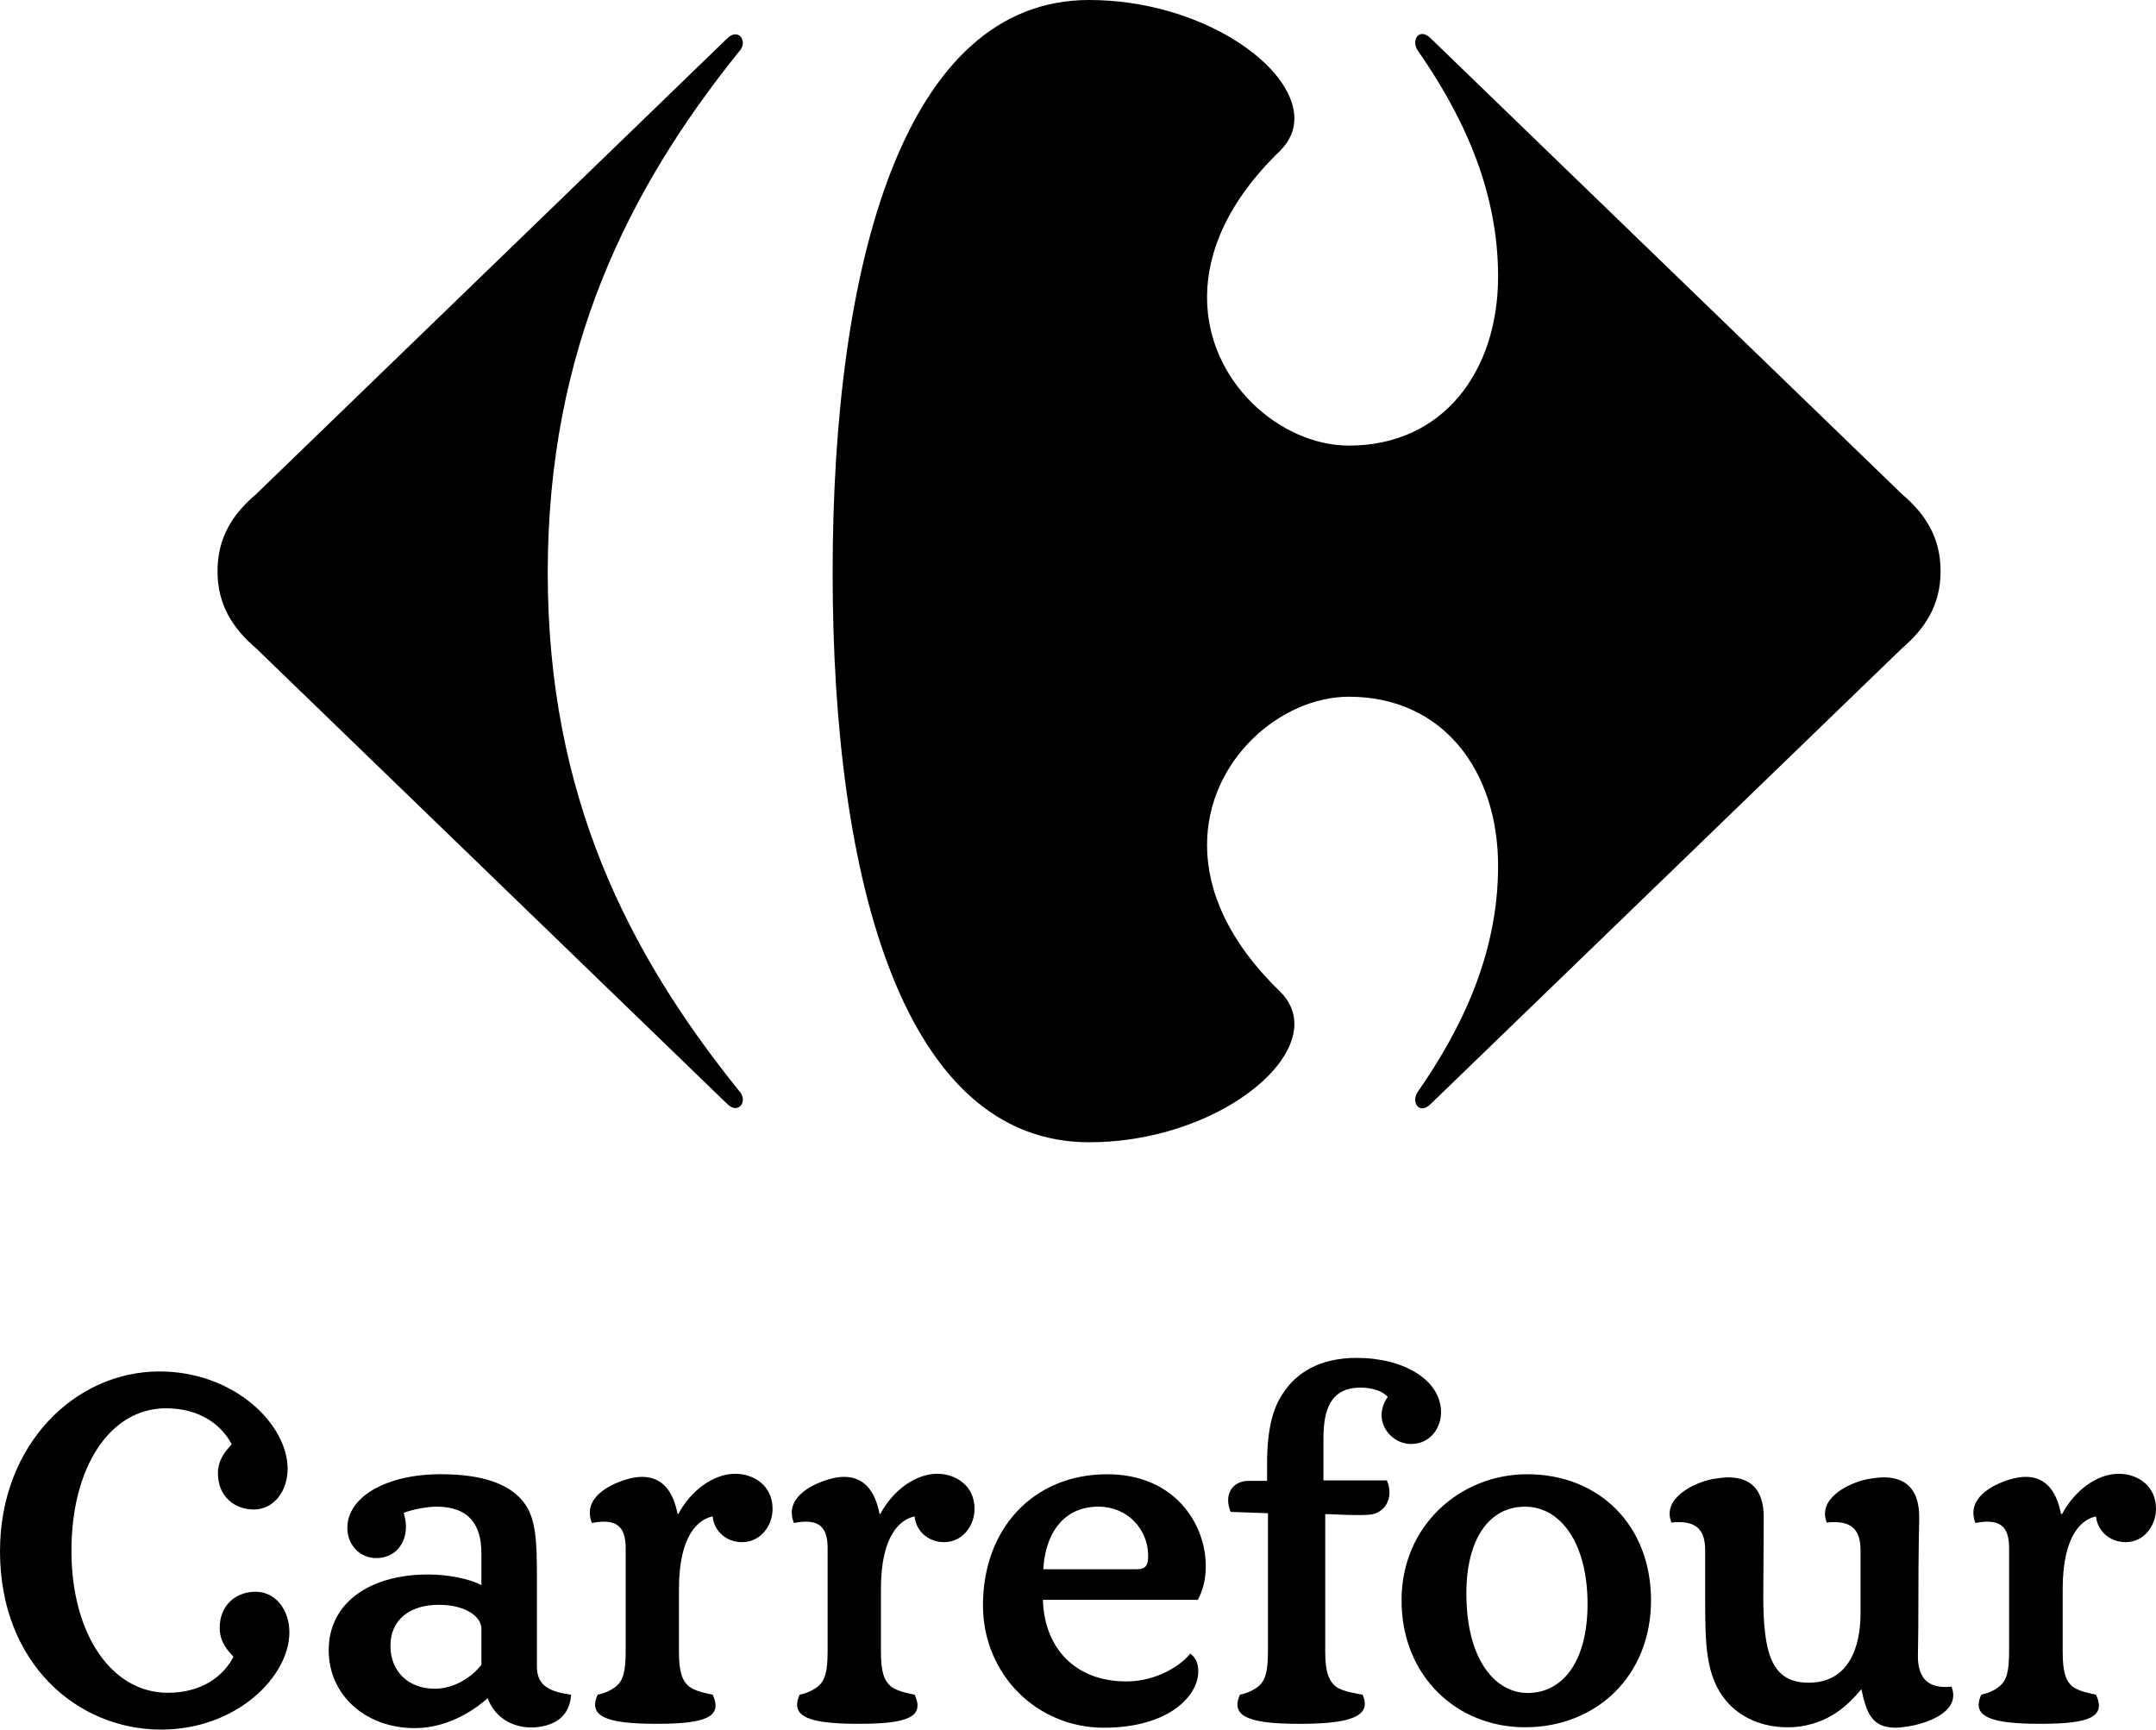
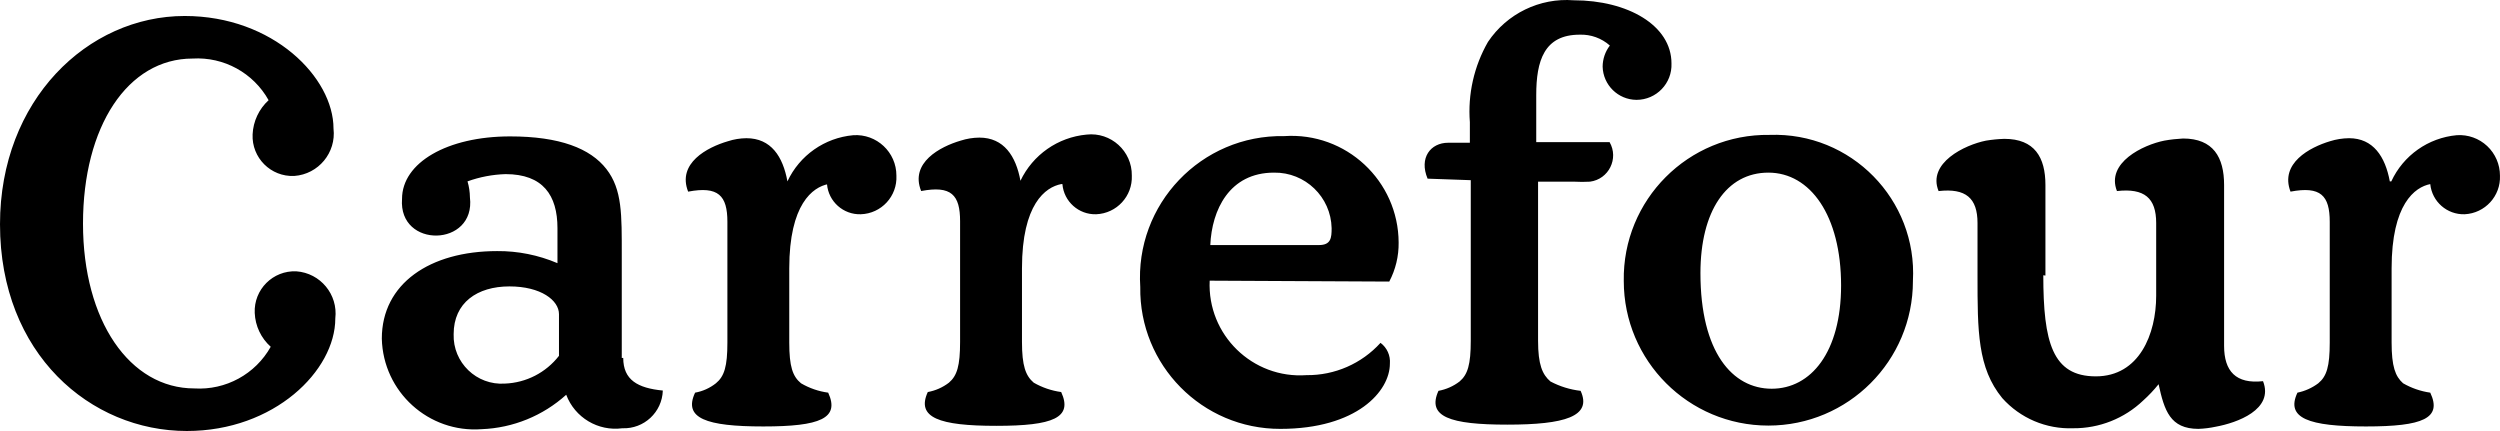
- <svg xmlns="http://www.w3.org/2000/svg" height="2005.517" viewBox="0 0 1000 802.014" width="2500" version="1.1" id="svg3">
-   <defs id="defs3" />
-   <path d="m 203.522,744.237 c -12.963,0 -22.431,6.537 -22.431,19.046 0,11.717 8.23,19.884 20.582,19.884 8.237,0 16.474,-4.577 21.616,-11.122 v -16.686 c 0,-5.565 -7.21,-11.122 -19.767,-11.122 m 280.2,-2.312 c 0.61,21.961 14.616,37.848 38.702,37.848 14.625,0 25.747,-7.923 29.65,-12.9 1.85,1.395 3.715,3.48 3.715,8.331 0,10.926 -13.183,26.037 -43.86,26.037 -30.873,0 -56.008,-24.618 -56.008,-56.8 0,-35.434 23.27,-60.758 57.662,-60.758 31.264,0 45.694,23.027 45.694,42.637 0,5.784 -1.239,11.138 -3.715,15.605 z m 43.655,-14.194 c 4.938,0 5.15,-2.892 5.15,-6.764 -0.212,-11.553 -9.288,-22.251 -23.067,-22.251 -17.91,0 -24.916,15.009 -25.527,29.015 z m 290.474,12.117 c 0,26.836 3.723,40.513 21.029,40.513 18.904,0 24.077,-16.882 24.077,-32.22 v -29.275 c 0,-10.055 -4.765,-13.958 -15.66,-12.783 -4.522,-11.302 10.487,-18.497 18.96,-20.15 2.65,-0.408 5.134,-0.816 7.422,-0.816 11.922,0 16.499,7.438 16.499,18.552 0,4.084 -0.4,11.53 -0.4,42.332 0,13.026 -0.211,19.9 -0.211,22.055 0,10.142 4.694,15.307 15.581,14.124 4.46,11.325 -10.455,16.694 -18.967,18.27 -2.61,0.391 -4.985,0.791 -6.944,0.791 -11.318,0 -13.615,-7.344 -15.895,-17.87 -1.6,1.975 -3.073,3.59 -6.145,6.552 -7.415,6.945 -17.086,11.122 -28.012,11.122 -11.945,0 -22.032,-4.585 -28.42,-12.11 -9.875,-11.717 -9.875,-26.82 -9.875,-48.875 v -21.186 c 0,-10.055 -4.742,-13.959 -15.644,-12.783 -4.53,-11.302 10.51,-18.497 18.943,-20.15 2.673,-0.408 5.134,-0.816 7.407,-0.816 11.929,0 16.467,7.438 16.467,18.552 l -0.211,36.171 z m -52.074,2.304 c 0,-34.815 -24.085,-58.477 -57.442,-58.477 -30.873,0 -58.266,23.662 -58.266,58.477 0,35.255 25.731,58.885 57.239,58.885 33.342,0 58.47,-24.022 58.47,-58.885 m -516.75,30.677 c 0,8.88 5.753,11.71 15.848,13.105 -0.62,10.314 -7.83,14.312 -16.263,15.103 -9.476,0.792 -18.74,-3.597 -22.44,-13.488 -4.334,3.934 -17.094,13.88 -33.772,13.88 -22.847,0 -39.942,-15.307 -39.942,-36.155 0,-22.04 19.148,-35.098 46.118,-35.098 9.28,0 18.936,1.928 24.704,4.915 v -14.759 c 0,-13.222 -5.768,-21.616 -20.785,-21.616 -3.096,0 -9.884,0.815 -15.245,2.853 0.62,2.092 1.043,4.326 1.043,6.38 0,8.072 -5.15,14.617 -13.795,14.617 -7.626,0 -13.394,-6.145 -13.394,-13.99 0,-14.414 18.128,-24.909 43.248,-24.909 19.97,0 32.127,4.734 38.507,12.956 5.753,7.234 6.168,18.356 6.168,34.408 z m 487.31,-28.984 c 0,26.75 -11.536,41.29 -27.792,41.29 -14.413,0 -28.412,-14.532 -28.412,-46.259 0,-24.72 10.291,-40.152 27.174,-40.152 16.67,-0.006 29.03,17.101 29.03,45.121 M 330.548,703.238 c 0.62,7.023 6.592,11.945 13.583,11.945 8.857,0 14.21,-7.854 14.21,-15.456 0,-10.714 -8.645,-16.264 -17.298,-16.264 -9.875,0 -20.378,7.423 -26.343,18.521 l -0.415,0.204 c -1.85,-9.86 -6.591,-17.298 -16.475,-17.298 -2.265,0 -4.734,0.423 -7.406,1.238 -8.238,2.47 -20.386,8.833 -15.848,20.151 11.529,-2.218 15.644,1.662 15.644,11.717 v 47.881 c 0,9.507 -1.23,13.489 -4.53,16.28 -3.096,2.366 -6.38,3.346 -8.442,3.753 -4.734,10.315 4.53,13.528 27.385,13.528 22.855,0 30.677,-3.205 25.943,-13.528 -2.061,-0.415 -7.822,-1.395 -10.91,-3.754 -3.3,-2.79 -4.734,-6.772 -4.734,-16.279 v -28.882 c -0.01,-25.747 9.46,-32.519 15.636,-33.757 m 283.295,-16.694 h 29.439 c 3.503,8.425 -1.231,15.22 -7.823,15.848 -2.06,0.219 -4.326,0.219 -6.38,0.219 -5.36,0 -10.706,-0.423 -14.413,-0.423 v 63.697 c 0,9.507 1.646,13.489 4.938,16.279 3.096,2.367 10.306,3.347 12.368,3.754 4.734,10.315 -6.396,13.528 -29.243,13.528 -22.847,0 -32.315,-3.206 -27.589,-13.528 2.054,-0.415 5.361,-1.395 8.442,-3.754 3.291,-2.79 4.522,-6.772 4.522,-16.28 v -64.127 l -17.29,-0.612 c -3.504,-8.41 1.23,-14.398 8.23,-14.398 h 8.66 v -8.237 c 0,-16.679 3.08,-25.95 7.203,-32.127 6.372,-9.883 17.29,-16.67 34.369,-16.67 21.624,0 39.118,10.086 39.118,25.315 0,6.592 -4.53,14.617 -13.999,14.617 -6.99,0 -13.582,-5.972 -13.582,-13.37 0,-3.104 1.238,-6.396 2.876,-8.442 -2.461,-2.884 -7.61,-4.334 -12.556,-4.334 -14.21,0 -17.29,10.502 -17.29,23.678 z m -189.618,16.694 c 0.62,7.023 6.591,11.945 13.59,11.945 8.857,0 14.202,-7.854 14.202,-15.456 0,-10.714 -8.645,-16.264 -17.29,-16.264 -9.883,0 -20.385,7.423 -26.342,18.521 l -0.423,0.204 c -1.842,-9.86 -6.584,-17.298 -16.468,-17.298 -2.257,0 -4.733,0.423 -7.406,1.238 -8.245,2.47 -20.394,8.833 -15.856,20.151 11.53,-2.218 15.636,1.662 15.636,11.717 v 47.881 c 0,9.507 -1.222,13.489 -4.522,16.279 -3.088,2.367 -6.372,3.347 -8.426,3.754 -4.741,10.315 4.53,13.528 27.37,13.528 22.847,0 30.685,-3.205 25.943,-13.528 -2.054,-0.415 -7.815,-1.395 -10.91,-3.754 -3.292,-2.79 -4.734,-6.772 -4.734,-16.279 v -28.882 c -0.01,-25.747 9.46,-32.519 15.636,-33.757 m 547.951,0 c 0.69,7.023 6.71,11.945 13.74,11.945 8.73,0 14.084,-7.854 14.084,-15.456 0,-10.715 -8.52,-16.264 -17.29,-16.264 -9.844,0 -20.23,7.423 -26.178,18.52 l -0.603,0.204 c -1.803,-9.86 -6.584,-17.298 -16.287,-17.298 -2.414,0 -4.758,0.424 -7.58,1.239 -8.12,2.469 -20.229,8.833 -15.816,20.15 11.569,-2.217 15.62,1.662 15.62,11.718 v 47.88 c 0,9.508 -1.183,13.49 -4.584,16.28 -2.955,2.367 -6.349,3.346 -8.316,3.754 -4.781,10.314 4.57,13.528 27.408,13.528 22.847,0 30.575,-3.206 25.794,-13.528 -1.96,-0.415 -7.72,-1.395 -10.926,-3.754 -3.135,-2.79 -4.522,-6.772 -4.522,-16.28 v -28.881 c 0.008,-25.747 9.311,-32.519 15.456,-33.757 M 0,719.384 c 0,51.956 35.81,82.727 74.725,82.727 35.003,0 59.496,-24.61 59.496,-45.098 0,-10.91 -6.787,-18.842 -15.644,-18.842 -9.06,0 -16.67,6.145 -16.67,16.702 0,6.74 3.699,10.51 6.38,13.48 -4.743,9.155 -14.83,16.687 -30.482,16.687 -25.935,0 -44.667,-27.016 -44.667,-65.868 0,-38.898 17.901,-66.08 43.852,-66.08 15.652,0 25.731,7.619 30.473,16.687 -2.68,3.08 -6.38,6.787 -6.38,13.583 0,10.502 7.618,16.67 16.679,16.67 8.857,0 15.636,-8.002 15.636,-18.936 0,-20.393 -24.493,-45.09 -59.496,-45.09 C 34.98,636 0,669.771 0,719.384" fill="#004e9f" id="path1" style="fill:#000000" />
-   <path d="M 337.21,17.797 118.765,229.127 c -10.91,9.263 -17.878,20.142 -17.878,35.708 0,15.495 6.976,26.413 17.878,35.748 l 218.445,211.258 c 1.403,1.434 2.76,2.006 3.911,2.006 2.07,0 3.496,-1.88 3.433,-4.091 -0.062,-1.301 -0.627,-2.798 -1.92,-4.091 -51.274,-63.705 -88.582,-136.769 -88.582,-240.062 0,-103.356 37.308,-177.854 88.582,-241.606 1.293,-1.277 1.858,-2.75 1.92,-4.083 0.07,-2.258 -1.363,-4.084 -3.433,-4.084 -1.152,-0.022 -2.508,0.541 -3.91,1.967" fill="#e3000d" id="path2" style="fill:#000000" />
-   <path d="m 505.15,-0.096 c -85.534,0 -118.954,121.21 -118.954,265.683 0,144.52 33.42,264.116 118.953,264.116 51.33,0 95.08,-30.058 95.221,-54.762 0.022,-5.408 -2.061,-10.589 -6.6,-15.111 -24.328,-23.506 -33.843,-46.995 -33.913,-67.726 -0.157,-39.573 34.172,-69.05 65.821,-69.05 43.507,0 69.168,34.195 69.168,78.479 0,41.963 -17.878,76.911 -37.331,104.9 -0.768,1.144 -1.113,2.422 -1.113,3.542 0.016,2.195 1.309,3.998 3.245,3.998 1.175,0 2.555,-0.627 4.06,-2.14 l 218.5,-211.258 c 10.91,-9.327 17.878,-20.253 17.878,-35.748 0,-15.558 -6.976,-26.445 -17.878,-35.709 L 663.707,17.79 c -1.497,-1.497 -2.877,-2.132 -4.06,-2.132 -1.952,0 -3.23,1.818 -3.245,4.02 0,1.13 0.345,2.391 1.113,3.551 19.445,27.95 37.33,62.937 37.33,104.869 0,44.252 -25.66,78.479 -69.167,78.479 -31.649,0 -65.978,-29.454 -65.821,-69.035 0.07,-20.73 9.585,-44.244 33.914,-67.726 4.538,-4.545 6.622,-9.68 6.599,-15.095 -0.141,-24.744 -43.891,-54.817 -95.22,-54.817" fill="#004e9f" id="path3" style="fill:#000000" />
+ <svg xmlns="http://www.w3.org/2000/svg" id="CARREFOUR" width="500" height="86.198" viewBox="0 0 500 86.198" version="1.1" xml:space="preserve">
+   <path id="CARREFOUR" style="fill:#000000;stroke:#000000;stroke-width:0" d="m 101.896,57.281 c -6.46,0 -11.166,3.26 -11.166,9.541 -0.186,5.686 4.584,10.286 10.259,9.896 4.246,-0.162 8.203,-2.195 10.807,-5.553 v -8.33 c 0,-2.777 -3.624,-5.553 -9.9,-5.553 z M 241.936,56.135 c -0.499,10.83 8.567,19.668 19.381,18.893 5.625,0.059 11.007,-2.292 14.786,-6.46 1.302,0.972 2.011,2.548 1.874,4.167 0,5.493 -6.58,13.04 -21.913,13.04 -15.626,0.033 -28.244,-12.75 -28.01,-28.374 -1.099,-16.553 12.207,-30.499 28.793,-30.179 12.348,-0.838 22.837,8.929 22.88,21.306 0.033,2.711 -0.611,5.387 -1.874,7.786 z m 21.853,-7.123 c 2.413,0 2.537,-1.45 2.537,-3.38 -0.133,-6.244 -5.286,-11.207 -11.53,-11.106 -8.937,0 -12.437,7.487 -12.736,14.486 z m 144.871,6.037 c 0,13.4 1.814,20.223 10.503,20.223 8.693,0 12.073,-8.454 12.073,-16.121 V 44.605 c 0,-5.01 -2.353,-7.004 -7.846,-6.396 -2.233,-5.677 5.254,-9.241 9.476,-10.084 1.238,-0.221 2.488,-0.362 3.743,-0.424 6.037,0 8.21,3.743 8.21,9.297 v 32.177 c 0,5.07 2.353,7.662 7.786,7.059 2.233,5.677 -5.194,8.334 -9.476,9.113 -1.134,0.244 -2.285,0.385 -3.44,0.428 -5.677,0 -6.824,-3.684 -7.97,-8.933 -0.936,1.167 -1.964,2.255 -3.076,3.256 -3.769,3.602 -8.794,5.594 -14.007,5.553 -5.392,0.203 -10.593,-2.008 -14.187,-6.032 -4.946,-6.037 -4.946,-13.404 -4.946,-24.45 V 44.609 c 0,-5.01 -2.353,-7.004 -7.786,-6.396 -2.297,-5.617 5.249,-9.241 9.476,-10.084 1.217,-0.201 2.446,-0.321 3.679,-0.359 6.037,0 8.214,3.679 8.214,9.233 v 18.11 l -0.428,-0.06 z m -26.076,1.147 c 0.897,-16.277 -12.382,-29.807 -28.673,-29.216 -16.227,-0.242 -29.434,12.994 -29.156,29.221 0,15.969 12.946,28.915 28.915,28.915 15.969,0 28.915,-12.946 28.915,-28.915 z M 124.648,71.588 c 0,4.407 2.901,6.032 7.915,6.52 -0.132,4.327 -3.769,7.716 -8.094,7.543 -4.845,0.652 -9.499,-2.126 -11.226,-6.7 -4.652,4.205 -10.633,6.642 -16.899,6.884 -10.616,0.797 -19.733,-7.467 -19.98,-18.11 0,-10.987 9.596,-17.507 23.06,-17.507 4.141,-0.034 8.257,0.791 12.069,2.417 v -7.004 c 0,-6.58 -2.896,-10.807 -10.383,-10.807 -2.596,0.079 -5.164,0.569 -7.607,1.45 0.304,1.04 0.471,2.118 0.483,3.2 1.199,9.962 -14.338,10.305 -13.579,0.299 0,-7.243 9.053,-12.493 21.605,-12.493 9.964,0 16.061,2.413 19.261,6.52 3.196,4.103 3.08,9.173 3.08,17.199 v 20.587 h 0.299 z M 368.218,57.102 c 0,13.34 -6.032,20.643 -13.883,20.643 -7.846,0 -14.247,-7.303 -14.247,-23.12 0,-12.373 5.19,-20.099 13.584,-20.099 8.385,0 14.546,8.569 14.546,22.576 z M 165.398,36.818 c 0.288,3.49 3.26,6.142 6.76,6.032 4.117,-0.127 7.329,-3.608 7.123,-7.722 0.011,-4.689 -3.956,-8.403 -8.634,-8.086 -5.718,0.515 -10.73,4.031 -13.16,9.233 -0.903,-4.95 -3.26,-8.634 -8.21,-8.634 -1.249,0.013 -2.49,0.214 -3.679,0.603 -4.167,1.211 -10.204,4.407 -7.97,10.084 6.037,-1.147 7.851,0.783 7.851,6.032 v 24.147 c 0,4.77 -0.608,6.76 -2.297,8.15 -1.211,0.959 -2.642,1.603 -4.163,1.874 -2.413,5.13 2.233,6.76 13.639,6.76 11.41,0 15.333,-1.63 12.98,-6.76 -1.918,-0.257 -3.765,-0.894 -5.433,-1.874 -1.69,-1.386 -2.353,-3.38 -2.353,-8.15 V 53.662 c 0,-12.86 4.706,-16.24 7.786,-16.844 z m 141.791,-8.39 h 14.73 c 1.886,3.28 -0.17,7.424 -3.923,7.906 -1.046,0.06 -2.094,0.06 -3.14,0 h -7.243 v 31.813 c 0,4.766 0.847,6.76 2.477,8.15 1.878,0.993 3.923,1.626 6.032,1.87 2.353,5.134 -3.196,6.76 -14.666,6.76 -11.466,0 -16.116,-1.57 -13.763,-6.76 1.538,-0.28 2.987,-0.922 4.227,-1.874 1.626,-1.386 2.233,-3.38 2.233,-8.146 V 36.036 l -8.634,-0.304 c -1.75,-4.167 0.603,-7.183 4.107,-7.183 h 4.347 v -4.107 c -0.432,-5.594 0.829,-11.189 3.619,-16.056 3.792,-5.667 10.344,-8.85 17.143,-8.33 10.807,0 19.56,5.01 19.56,12.621 0.166,3.983 -3.022,7.3 -7.008,7.294 -3.674,-0.031 -6.663,-2.967 -6.76,-6.64 0.009,-1.527 0.513,-3.012 1.446,-4.223 -1.657,-1.472 -3.817,-2.25 -6.032,-2.173 -7.128,0 -8.693,5.249 -8.693,12.073 v 9.656 l -0.06,-0.24 z m -94.708,8.39 c 0.288,3.49 3.26,6.142 6.76,6.032 4.1,-0.164 7.29,-3.622 7.123,-7.722 0.069,-4.904 -4.179,-8.757 -9.053,-8.21 -5.728,0.531 -10.752,4.041 -13.22,9.237 -0.907,-4.95 -3.32,-8.634 -8.214,-8.634 -1.266,0.009 -2.528,0.214 -3.739,0.603 -4.107,1.206 -10.199,4.407 -7.906,10.084 6.032,-1.151 7.786,0.783 7.786,6.032 v 24.147 c 0,4.77 -0.603,6.76 -2.233,8.15 -1.241,0.95 -2.691,1.592 -4.227,1.87 -2.353,5.134 2.293,6.76 13.703,6.76 11.41,0 15.333,-1.626 12.976,-6.76 -1.933,-0.264 -3.797,-0.899 -5.489,-1.87 -1.63,-1.39 -2.353,-3.38 -2.353,-8.15 V 53.662 c 0,-12.86 4.706,-16.24 7.846,-16.844 z m 273.57,0 c 0.351,3.506 3.357,6.142 6.879,6.032 4.077,-0.194 7.233,-3.644 7.063,-7.722 10e-4,-2.242 -0.925,-4.385 -2.558,-5.921 -1.636,-1.534 -3.837,-2.32 -6.075,-2.169 -5.702,0.521 -10.695,4.041 -13.1,9.237 h -0.299 c -0.907,-4.95 -3.32,-8.634 -8.15,-8.634 -1.292,0.013 -2.571,0.214 -3.803,0.603 -4.043,1.211 -10.08,4.407 -7.906,10.084 6.037,-1.147 7.846,0.783 7.846,6.032 v 24.147 c 0,4.77 -0.603,6.76 -2.293,8.15 -1.234,0.925 -2.657,1.565 -4.167,1.874 -2.413,5.13 2.297,6.76 13.703,6.76 11.41,0 15.273,-1.63 12.861,-6.76 -1.914,-0.274 -3.758,-0.91 -5.433,-1.874 -1.57,-1.386 -2.297,-3.38 -2.297,-8.15 V 53.662 c 0,-12.86 4.65,-16.24 7.731,-16.844 z M 0,44.849 c 0,25.956 18.11,41.35 37.366,41.35 17.502,0 29.696,-12.073 29.696,-22.517 0.561,-4.784 -2.982,-9.069 -7.786,-9.416 -4.687,-0.217 -8.546,3.643 -8.33,8.33 0.109,2.593 1.264,5.032 3.2,6.76 -3.07,5.479 -9.005,8.716 -15.273,8.33 -12.916,0 -22.273,-13.519 -22.273,-32.96 0,-19.436 8.933,-33.015 21.913,-33.015 6.249,-0.374 12.16,2.863 15.209,8.33 -1.929,1.759 -3.08,4.212 -3.2,6.82 -0.217,4.689 3.645,8.549 8.334,8.33 4.837,-0.348 8.407,-4.659 7.846,-9.476 0,-10.204 -12.073,-22.517 -29.76,-22.517 C 17.507,3.196 0,20.039 0,44.849 Z" />
</svg>
